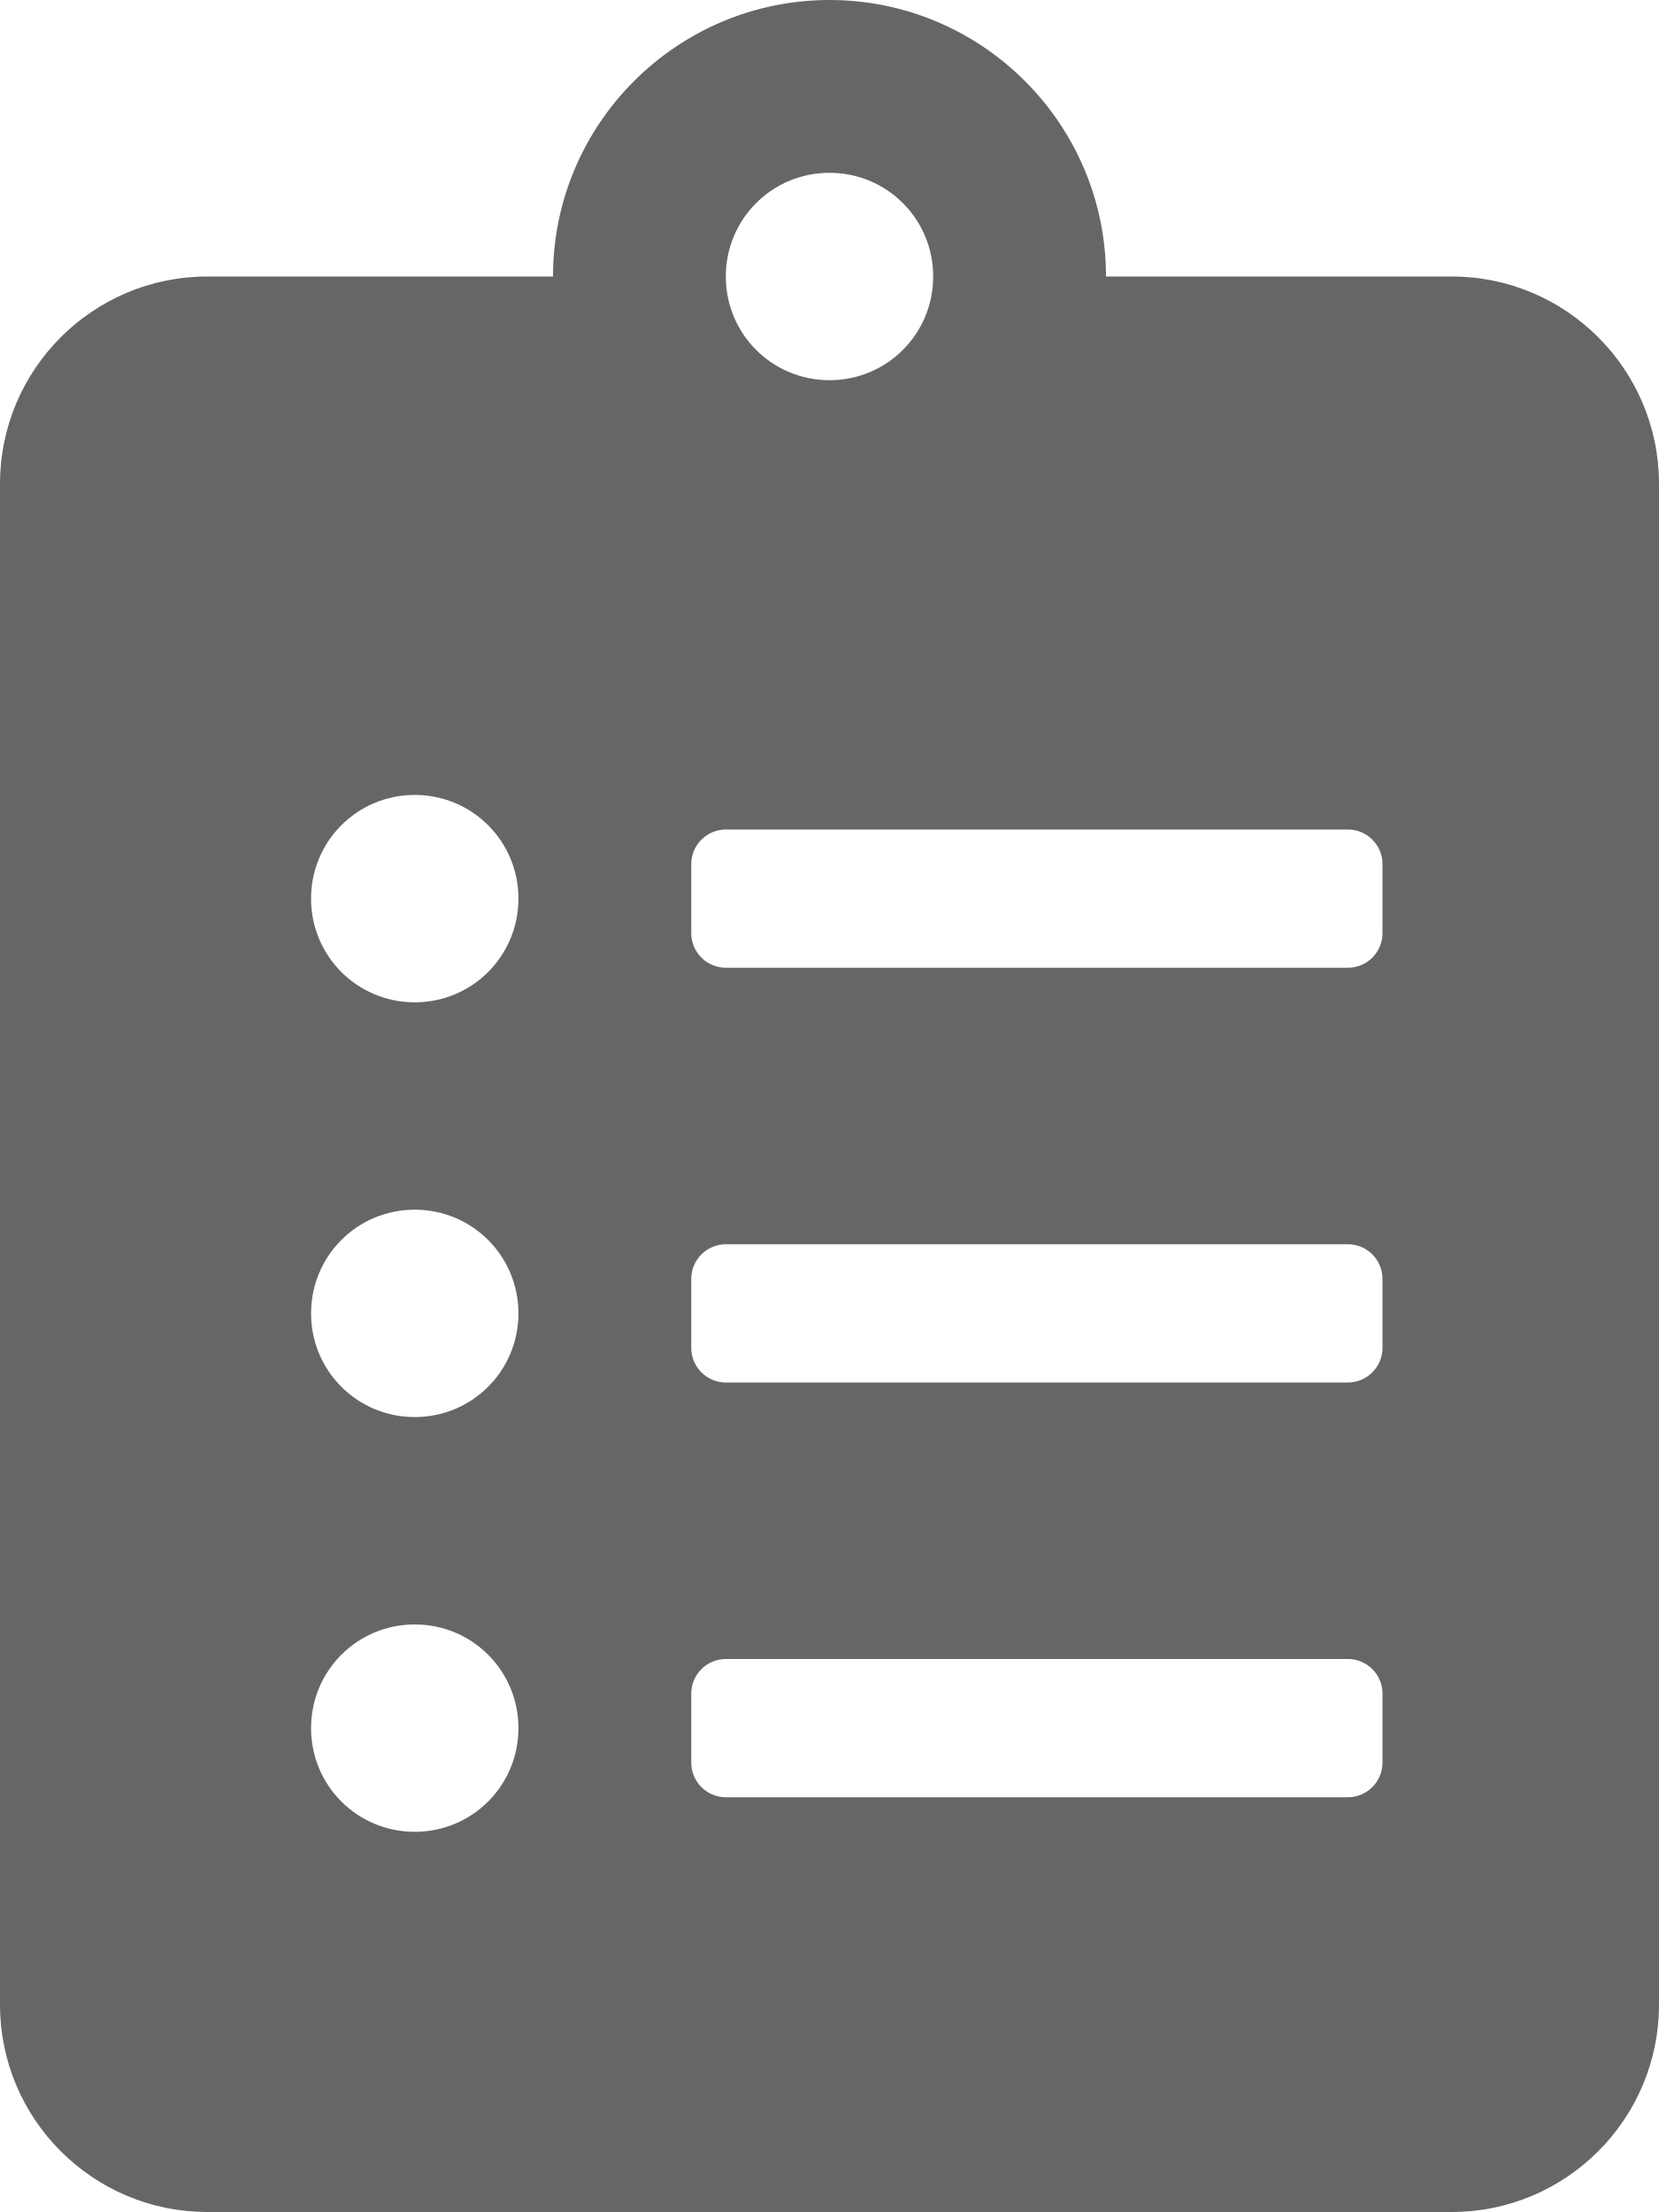
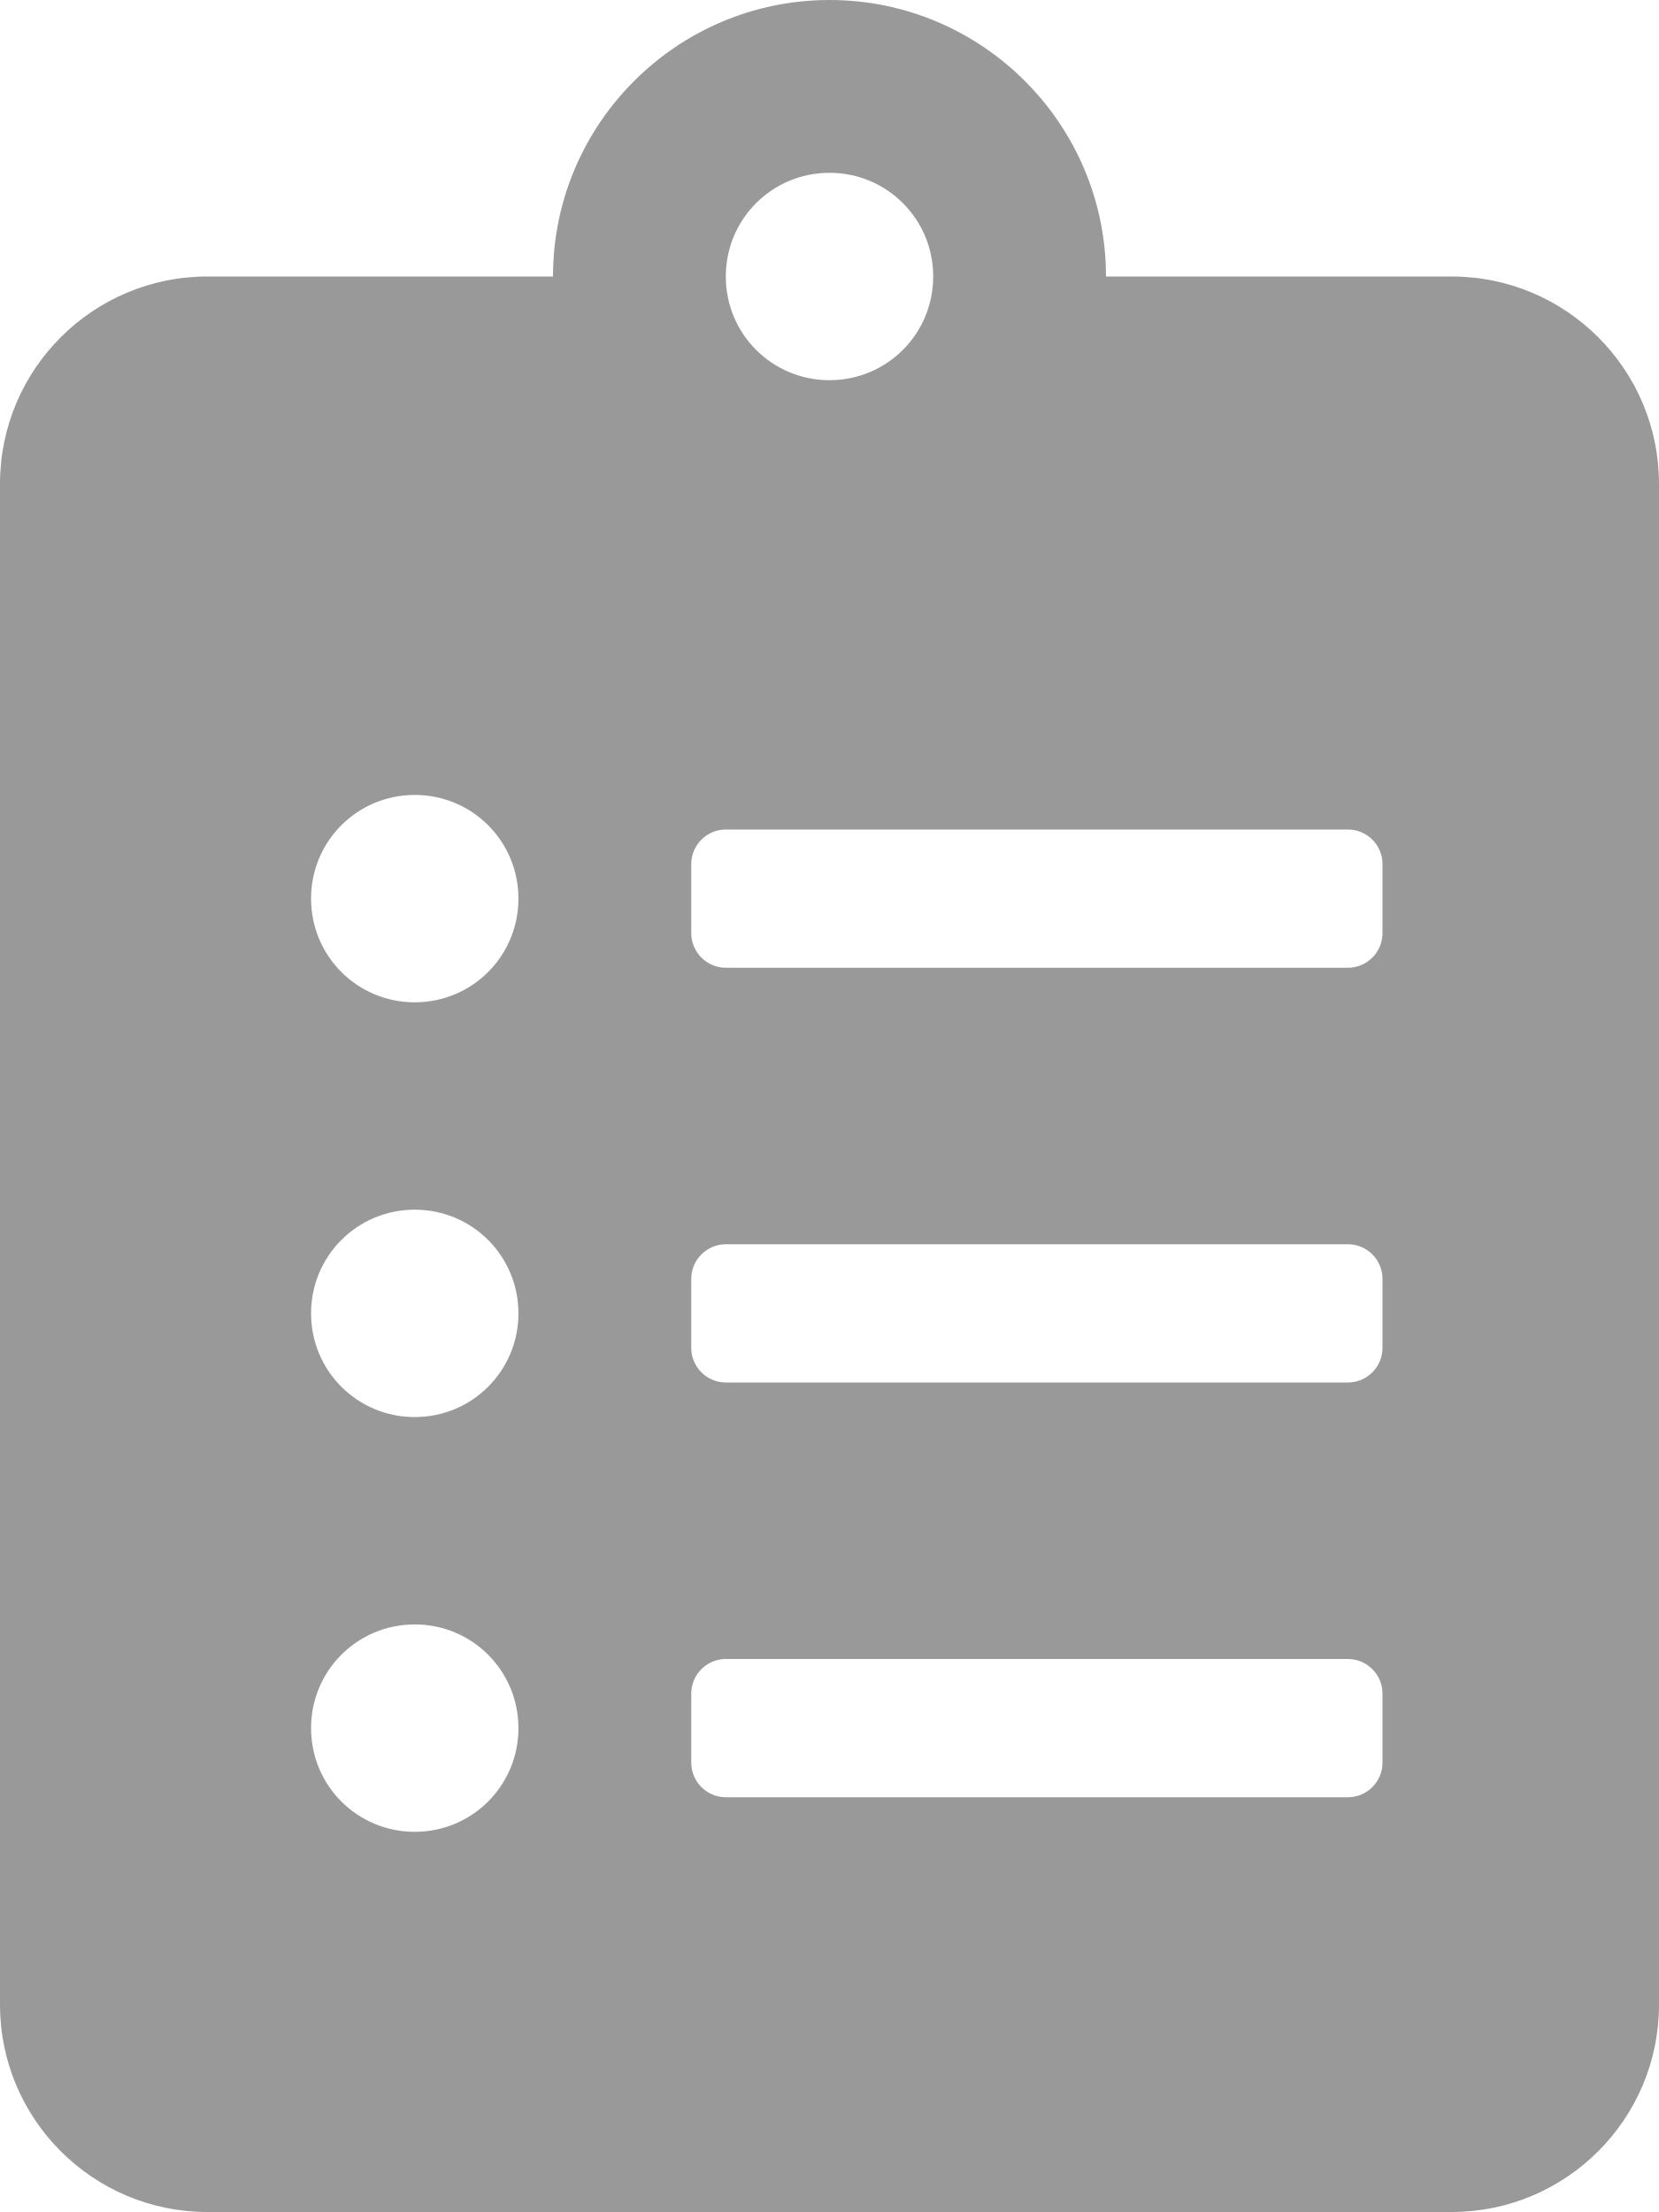
<svg xmlns="http://www.w3.org/2000/svg" viewBox="0 0 384 512">
-   <path style="fill: #666666" d="M336 64h-80c0-35.3-28.7-64-64-64s-64 28.7-64 64H48C21.5 64 0 85.5 0 112v352c0 26.5 21.5 48 48 48h288c26.5 0 48-21.5 48-48V112c0-26.5-21.5-48-48-48zM96 424c-13.3 0-24-10.7-24-24s10.7-24 24-24 24 10.7 24 24-10.7 24-24 24zm0-96c-13.3 0-24-10.7-24-24s10.7-24 24-24 24 10.7 24 24-10.7 24-24 24zm0-96c-13.3 0-24-10.7-24-24s10.7-24 24-24 24 10.7 24 24-10.7 24-24 24zm96-192c13.3 0 24 10.7 24 24s-10.7 24-24 24-24-10.7-24-24 10.7-24 24-24zm128 368c0 4.4-3.6 8-8 8H168c-4.4 0-8-3.6-8-8v-16c0-4.4 3.6-8 8-8h144c4.4 0 8 3.6 8 8v16zm0-96c0 4.4-3.6 8-8 8H168c-4.4 0-8-3.6-8-8v-16c0-4.4 3.6-8 8-8h144c4.4 0 8 3.6 8 8v16zm0-96c0 4.4-3.6 8-8 8H168c-4.4 0-8-3.6-8-8v-16c0-4.4 3.6-8 8-8h144c4.4 0 8 3.6 8 8v16z" />
+   <path style="fill: #999" d="M336 64h-80c0-35.3-28.7-64-64-64s-64 28.7-64 64H48C21.5 64 0 85.5 0 112v352c0 26.5 21.5 48 48 48h288c26.5 0 48-21.5 48-48V112c0-26.5-21.5-48-48-48zM96 424c-13.3 0-24-10.7-24-24s10.7-24 24-24 24 10.7 24 24-10.7 24-24 24zm0-96c-13.3 0-24-10.7-24-24s10.7-24 24-24 24 10.7 24 24-10.7 24-24 24zm0-96c-13.3 0-24-10.7-24-24s10.7-24 24-24 24 10.7 24 24-10.7 24-24 24zm96-192c13.3 0 24 10.7 24 24s-10.7 24-24 24-24-10.7-24-24 10.7-24 24-24zm128 368c0 4.4-3.6 8-8 8H168c-4.4 0-8-3.6-8-8v-16c0-4.4 3.6-8 8-8h144c4.4 0 8 3.6 8 8v16zm0-96c0 4.4-3.6 8-8 8H168c-4.4 0-8-3.6-8-8v-16c0-4.4 3.6-8 8-8h144c4.4 0 8 3.6 8 8v16zm0-96c0 4.4-3.6 8-8 8H168c-4.4 0-8-3.6-8-8v-16c0-4.4 3.6-8 8-8h144c4.4 0 8 3.6 8 8v16z" />
</svg>
